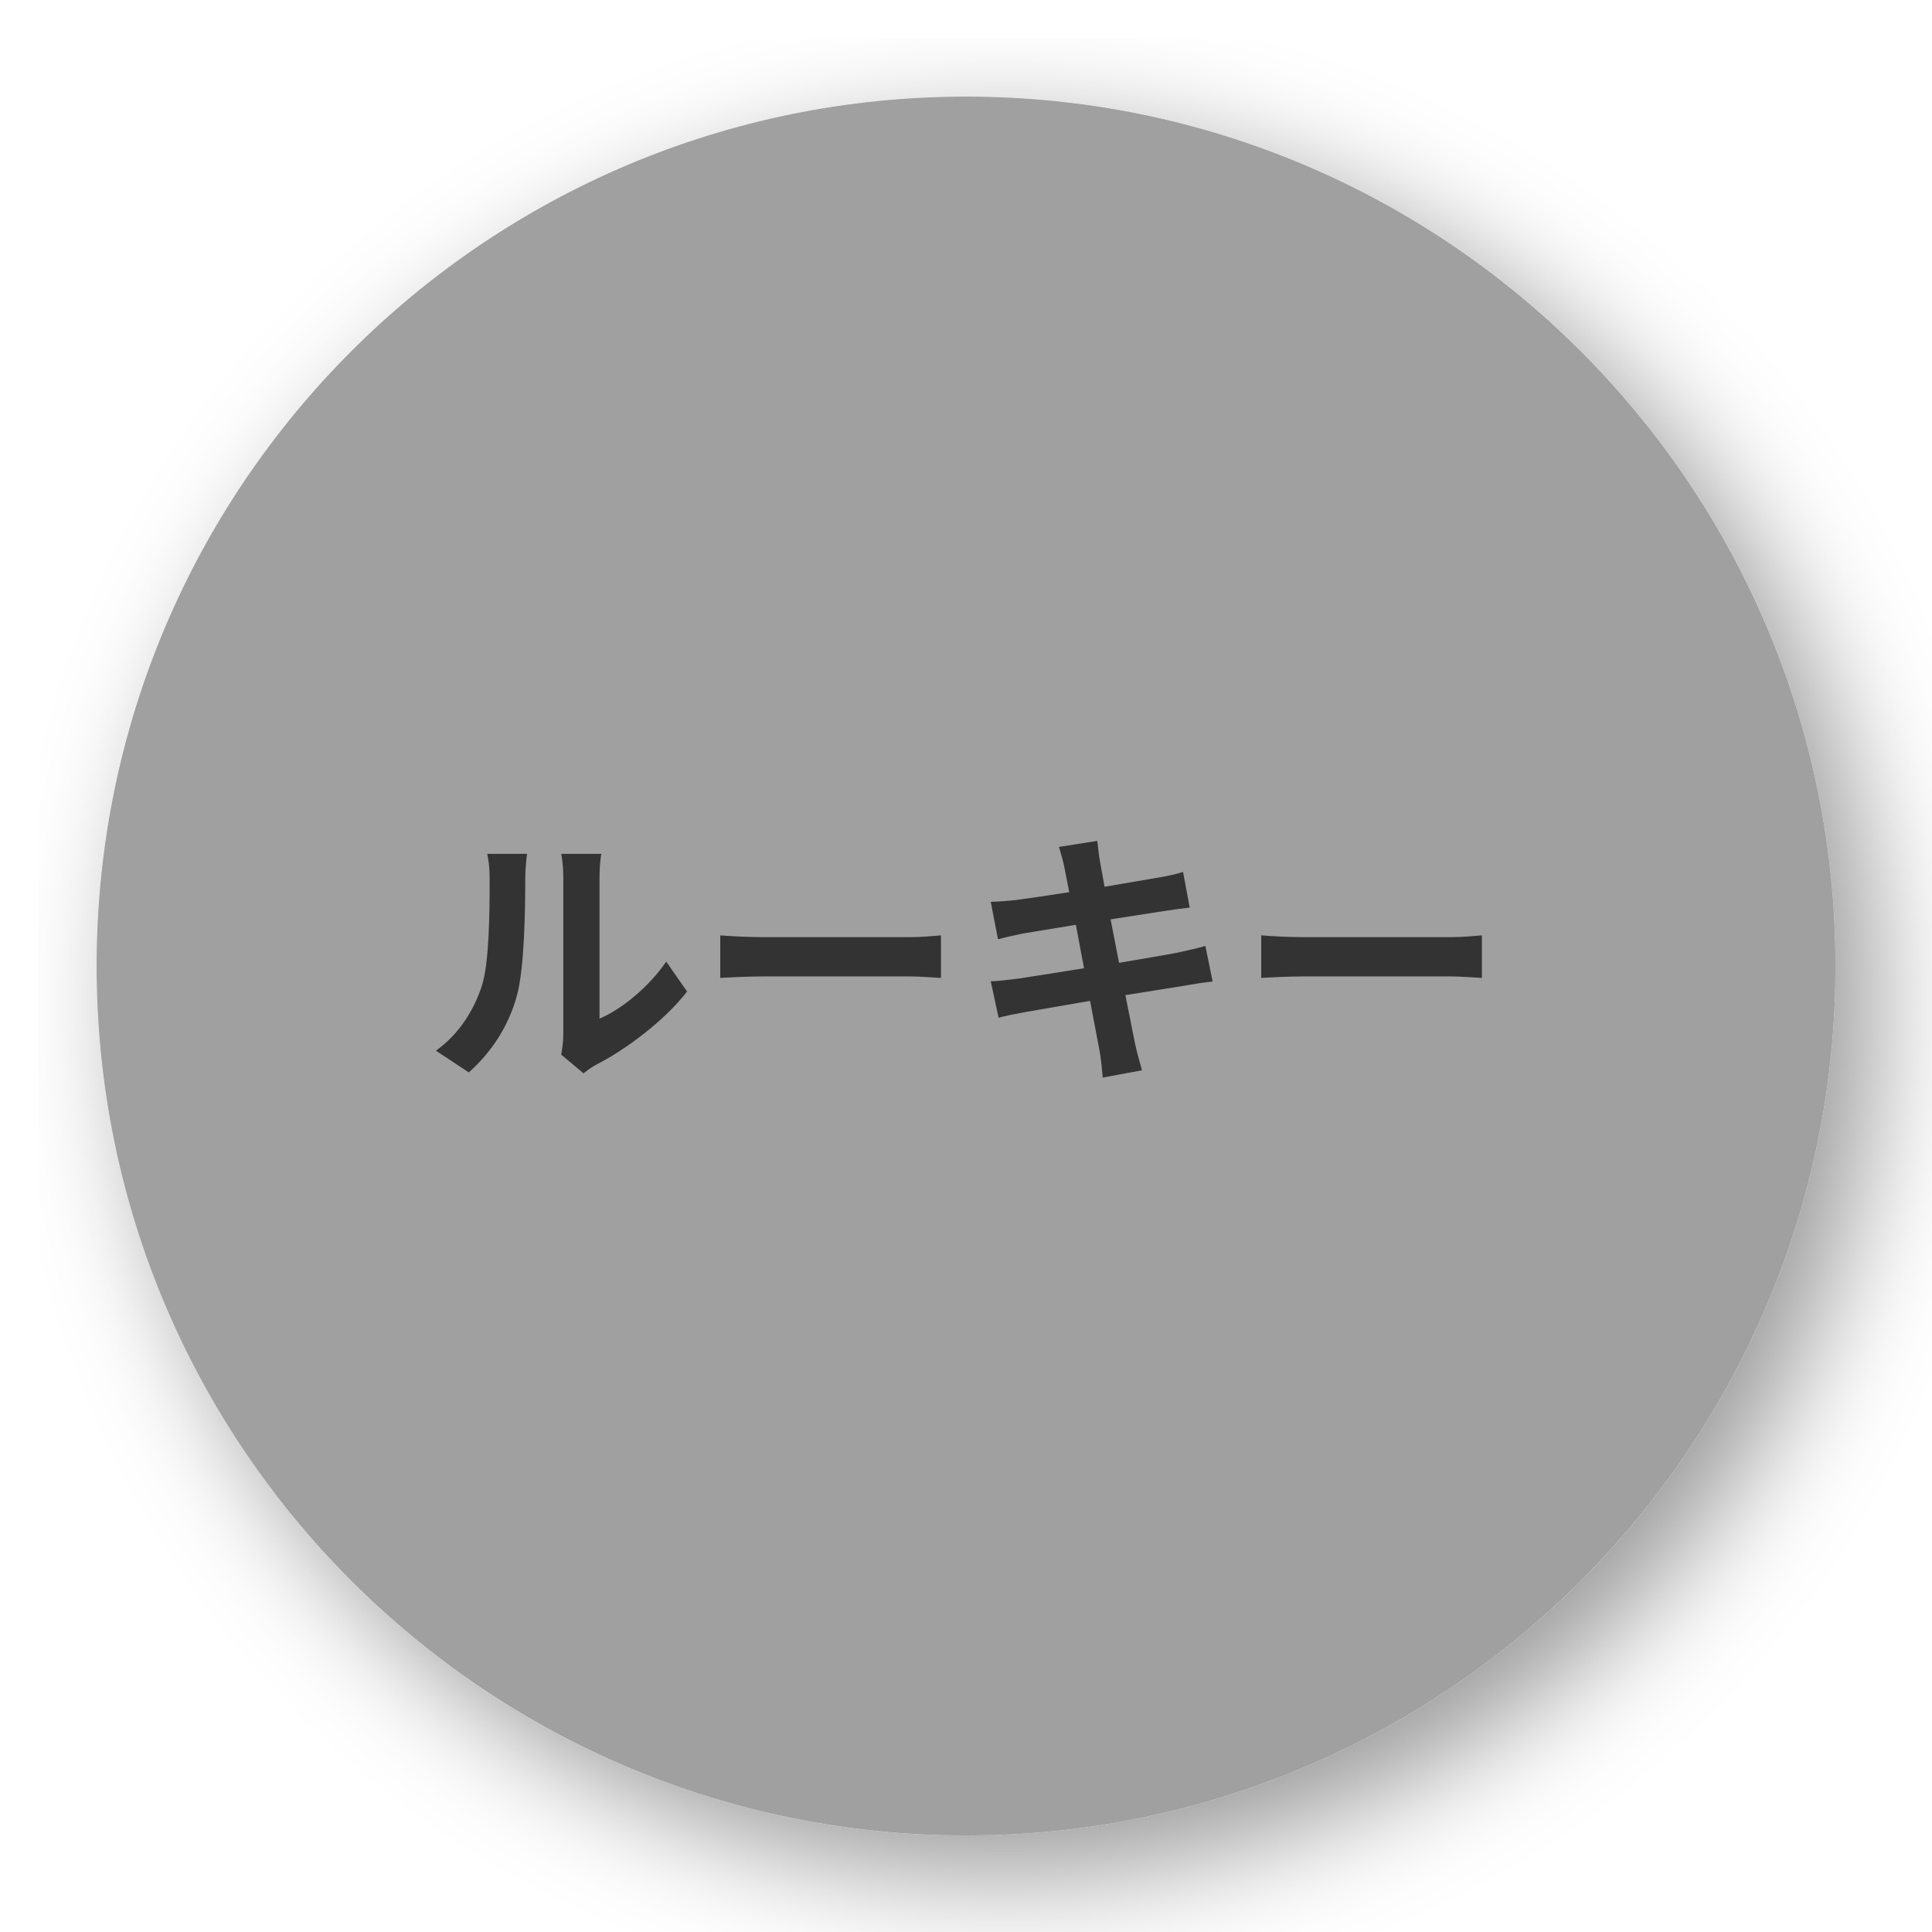
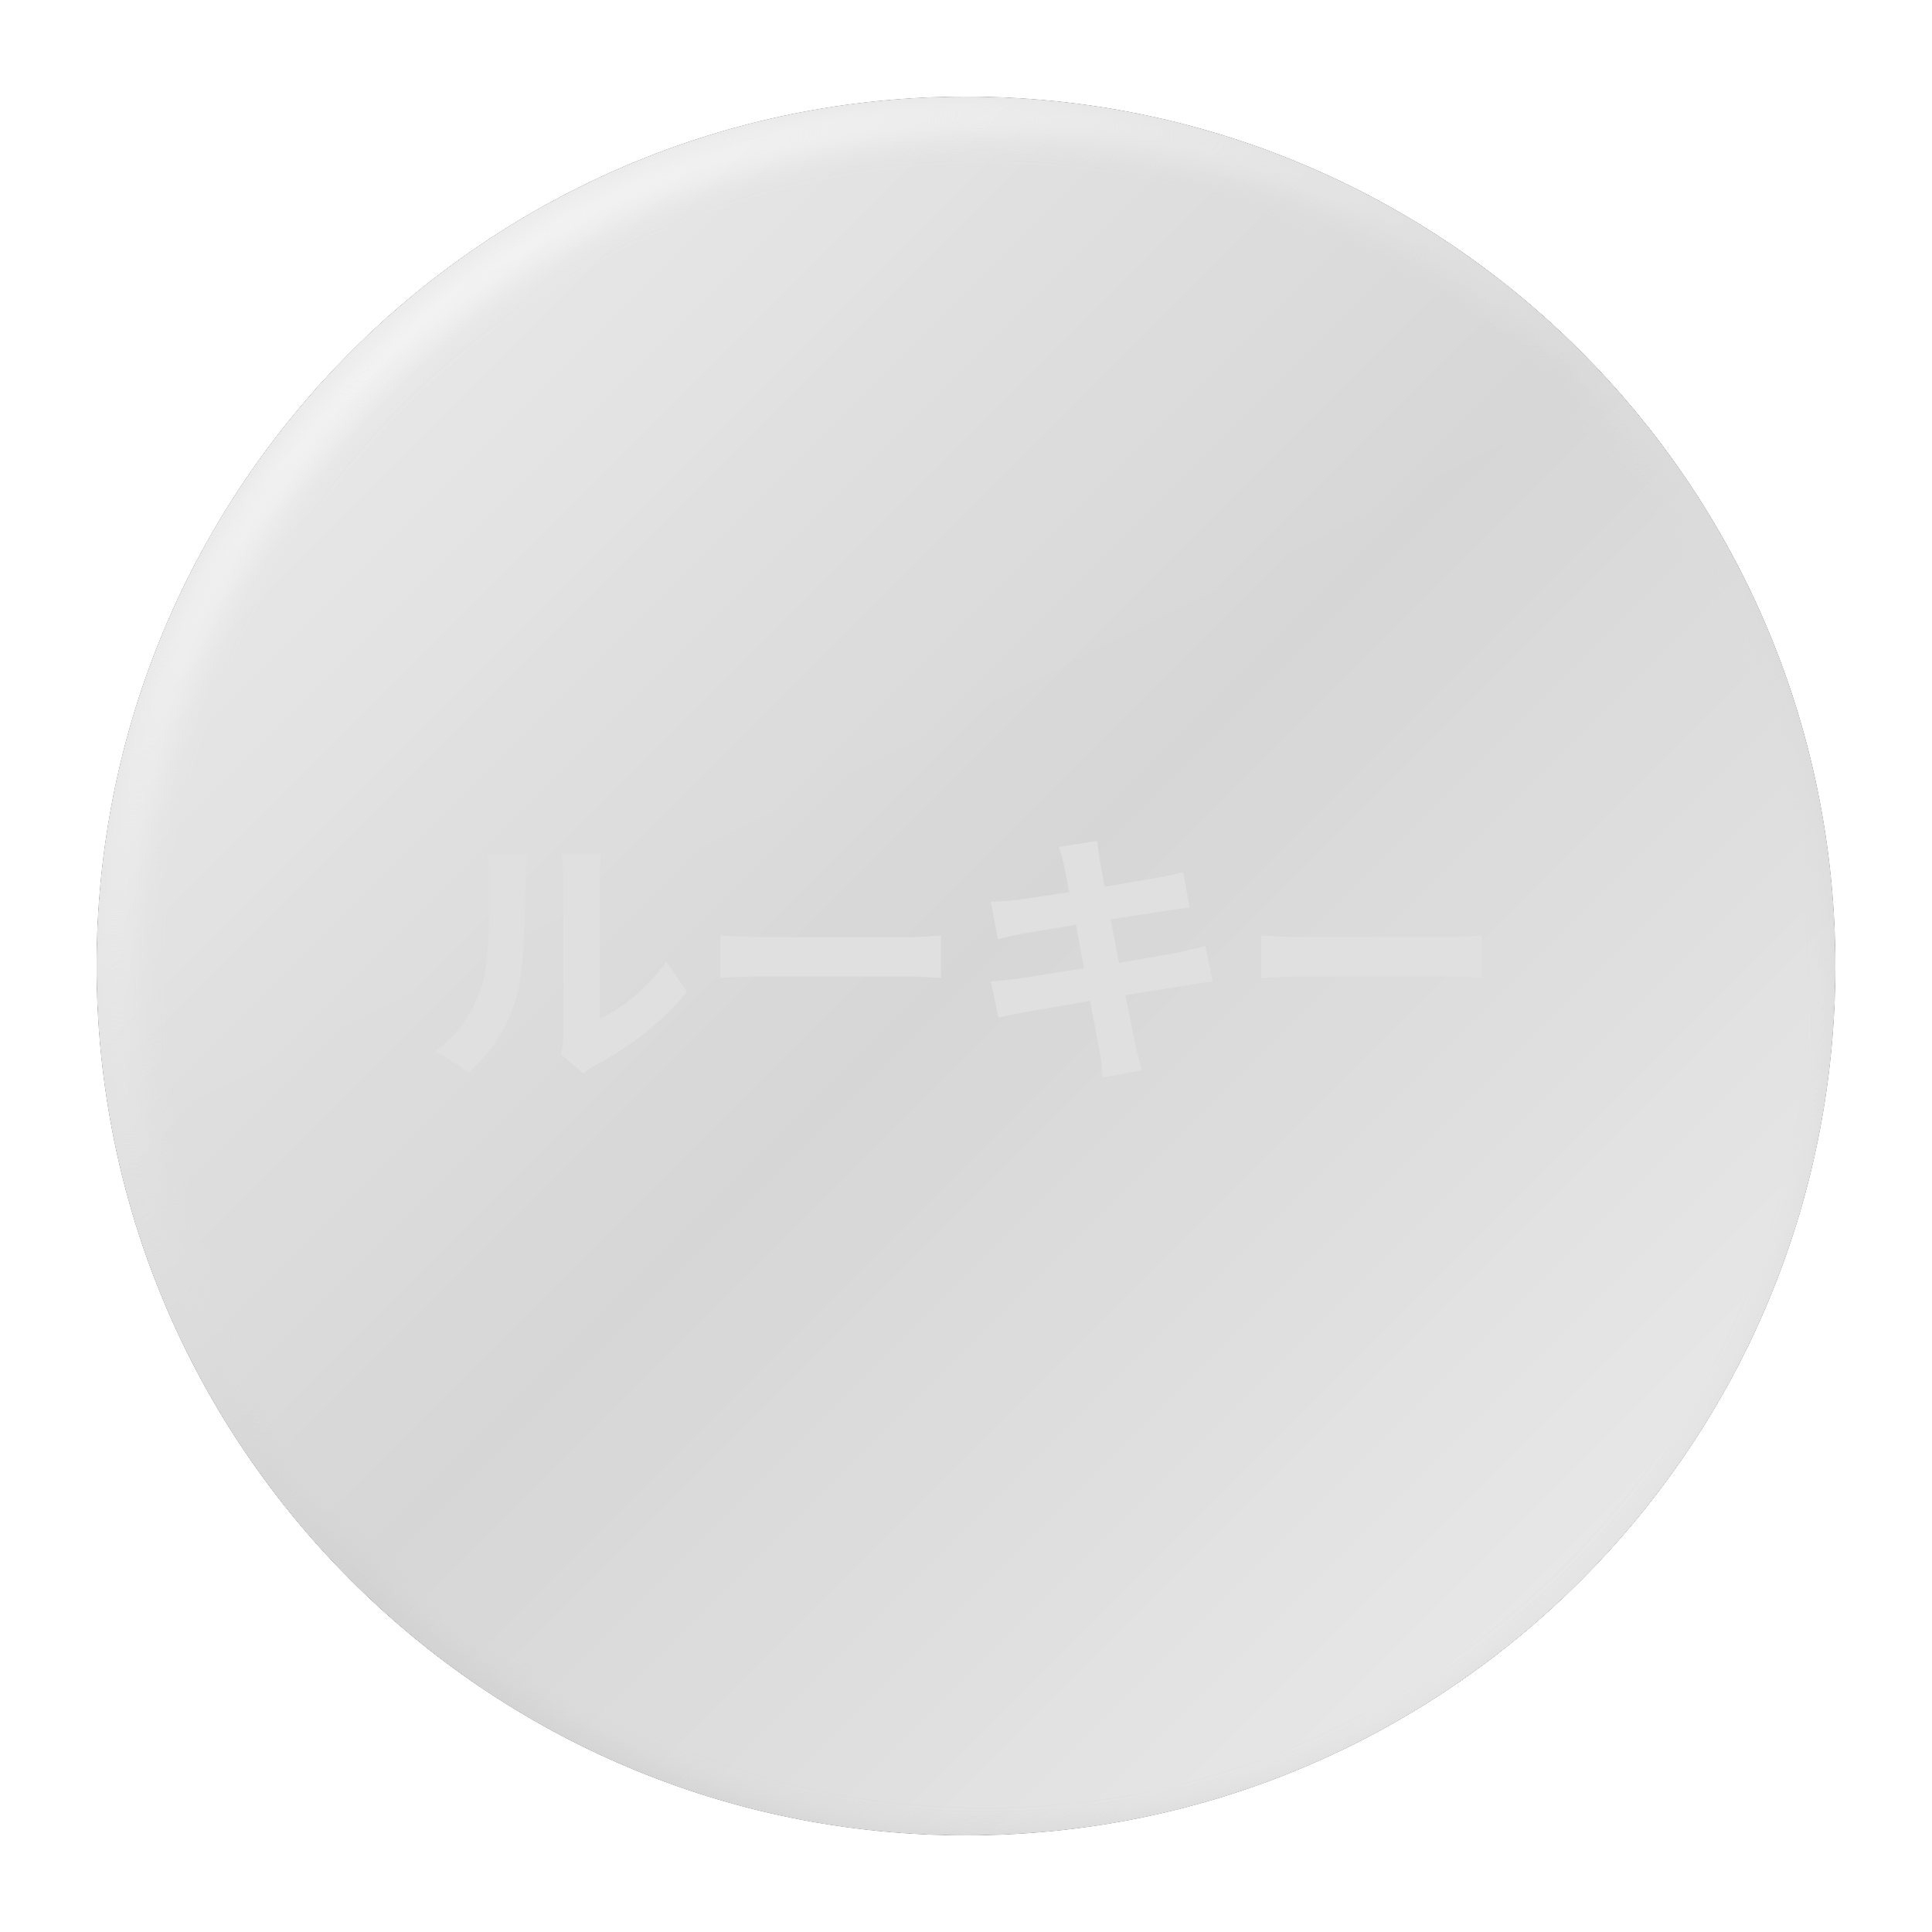
<svg xmlns="http://www.w3.org/2000/svg" width="100" height="100" viewBox="0 0 100 100">
  <defs>
-     <filter id="shadow" x="-20%" y="-20%" width="140%" height="140%">
-       <feDropShadow dx="2" dy="2" stdDeviation="3" flood-color="#000" flood-opacity="0.4" />
+     <filter id="emboss" x="-50%" y="-50%" width="200%" height="200%">
+       <feGaussianBlur in="SourceAlpha" stdDeviation="1" result="blur" />
+       <feOffset in="blur" dx="1" dy="1" result="offsetBlur" />
+       <feSpecularLighting in="offsetBlur" specularExponent="20" lighting-color="white" result="specularLighting">
+         <fePointLight x="-5000" y="-10000" z="20000" />
+       </feSpecularLighting>
+       <feComposite in="specularLighting" in2="SourceAlpha" operator="in" result="specularHighlight" />
+       <feComposite in="SourceGraphic" in2="specularHighlight" operator="arithmetic" k1="0" k2="1" k3="1" k4="0" />
    </filter>
+     <linearGradient id="darkGrayMetal" x1="0%" y1="0%" x2="100%" y2="100%">
+       <stop offset="0%" stop-color="#A0A0A0" />
+       <stop offset="50%" stop-color="#707070" />
+       <stop offset="100%" stop-color="#A0A0A0" />
+     </linearGradient>
  </defs>
-   <circle cx="50" cy="50" r="45" fill="#a0a0a0" filter="url(#shadow)" />
-   <text x="50%" y="50%" dominant-baseline="middle" text-anchor="middle" font-family="Arial, sans-serif" font-size="14" fill="#333" font-weight="bold">ルーキー</text>
+   <circle cx="50" cy="50" r="45" fill="url(#darkGrayMetal)" filter="url(#emboss)" />
+   <text x="50%" y="50%" dominant-baseline="middle" text-anchor="middle" font-family="Arial, sans-serif" font-size="14" fill="#E0E0E0" font-weight="bold">ルーキー</text>
</svg>
